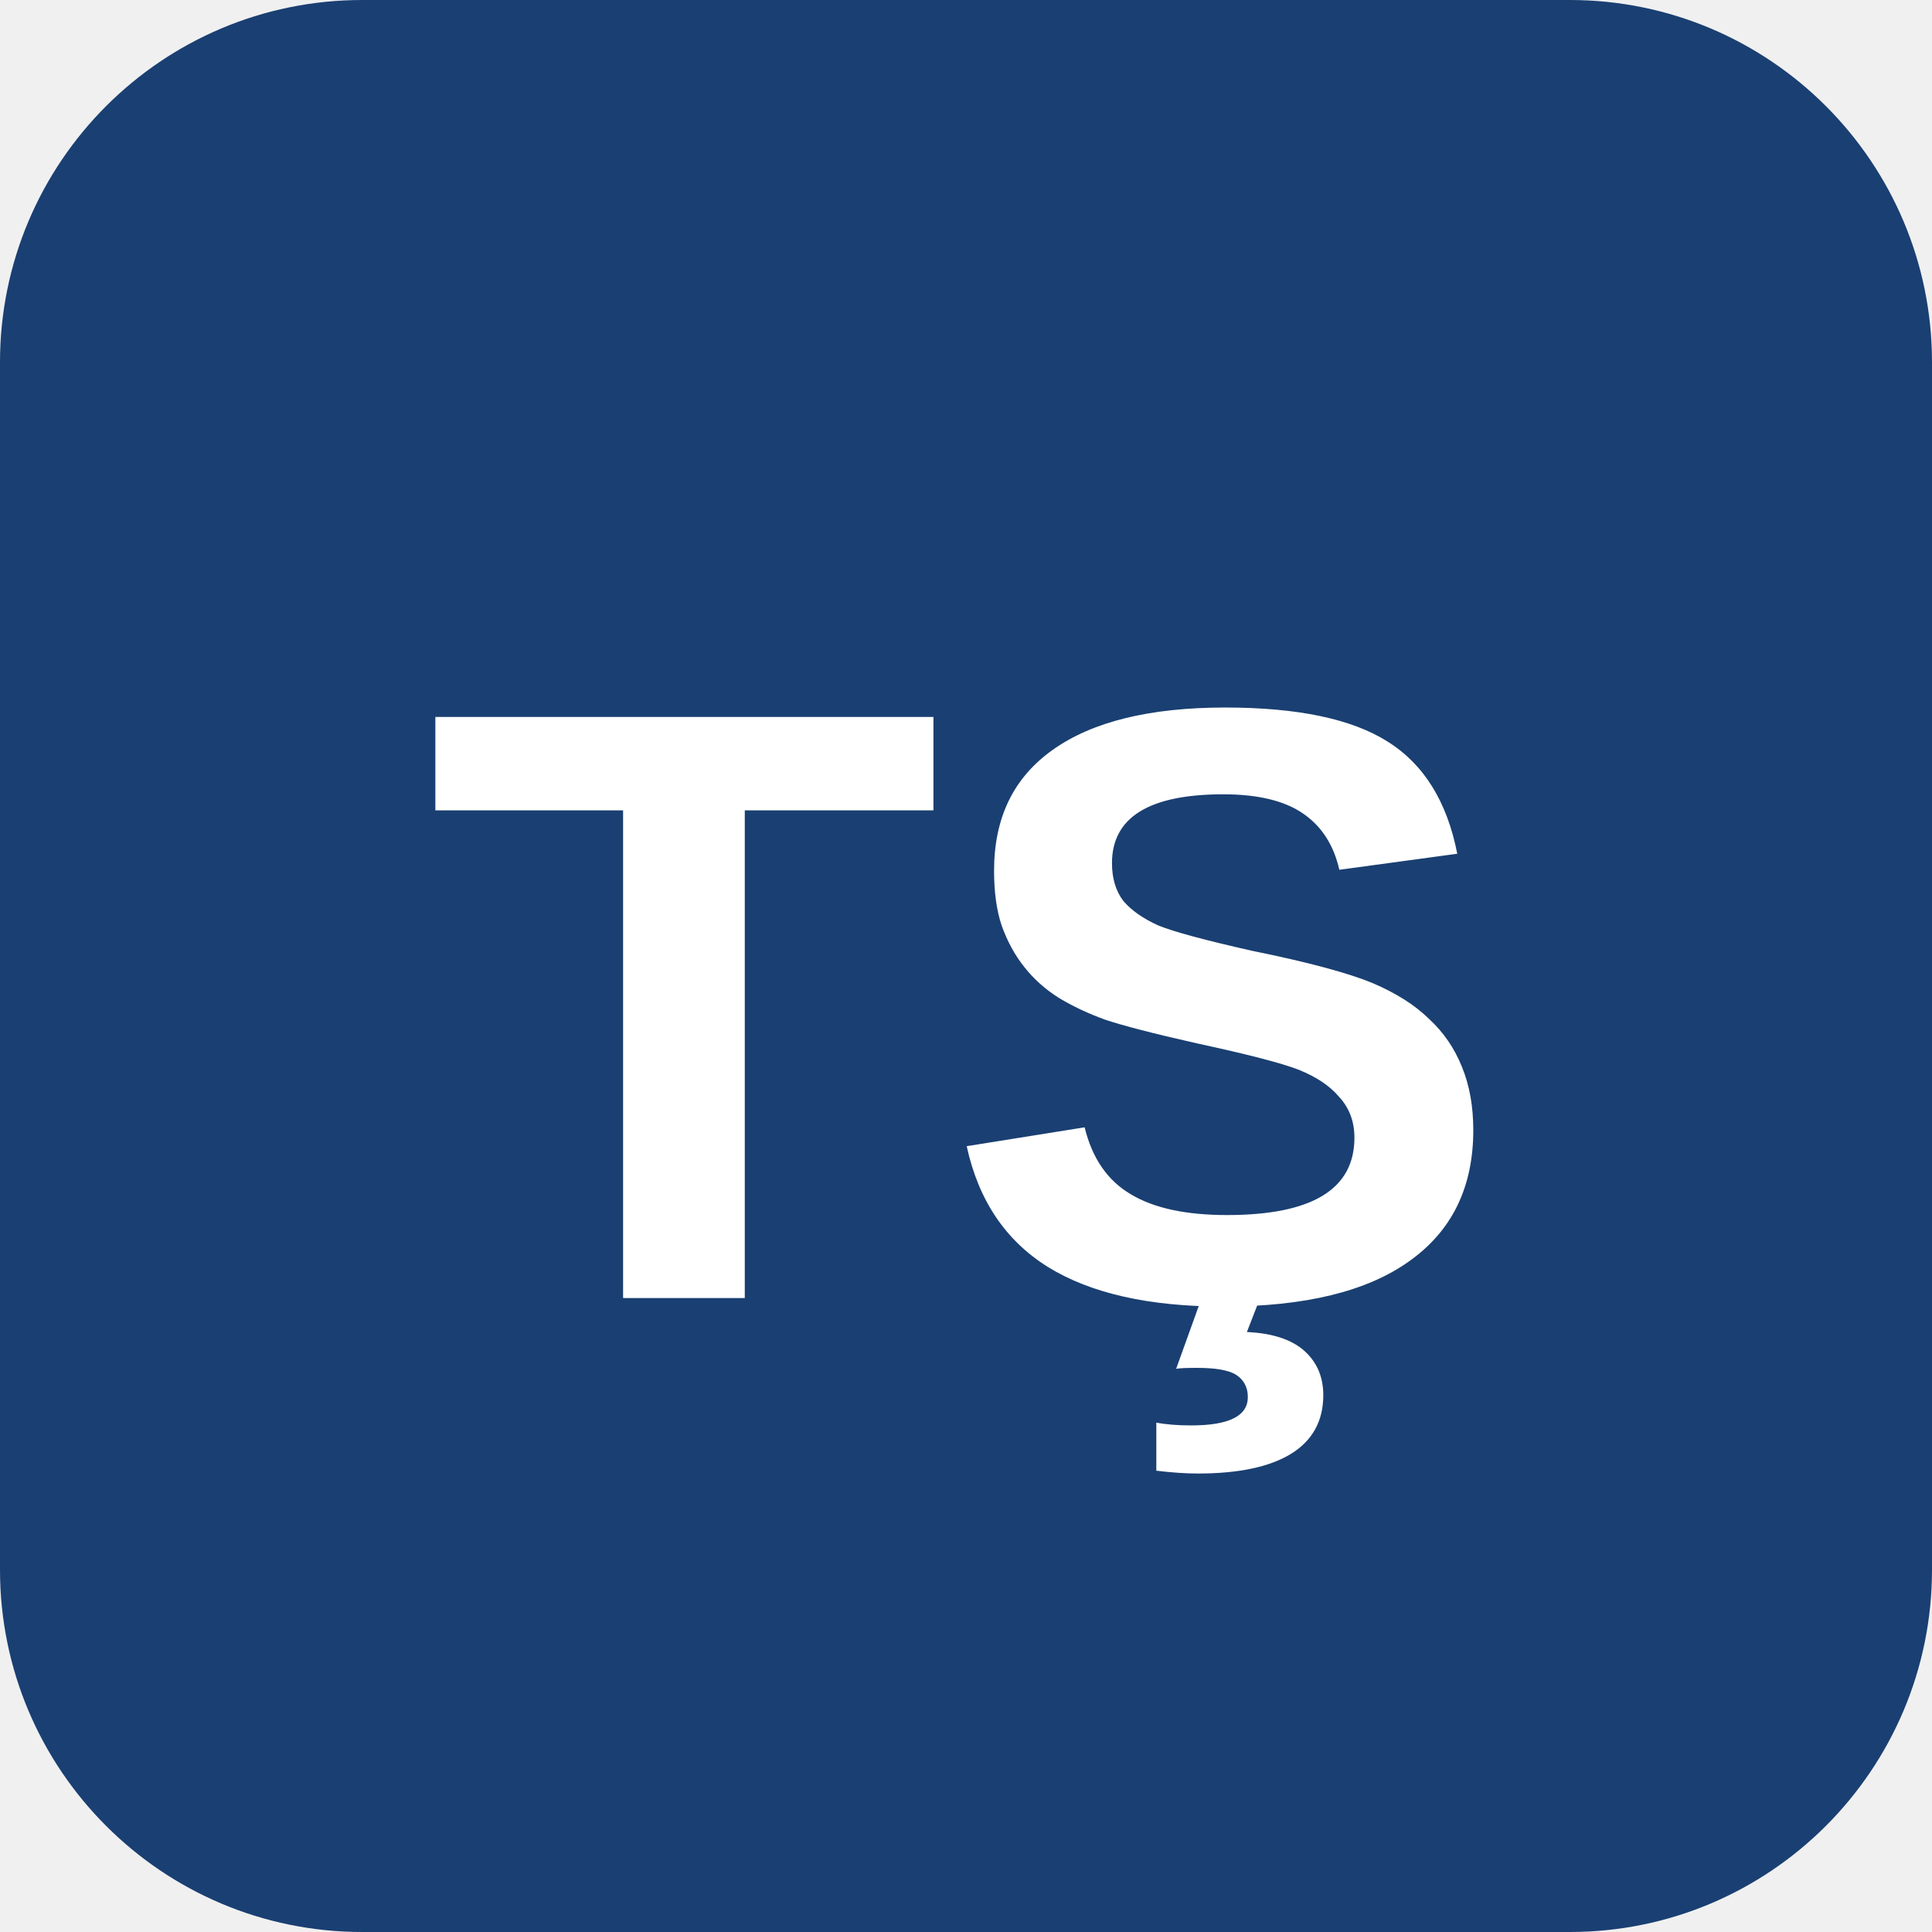
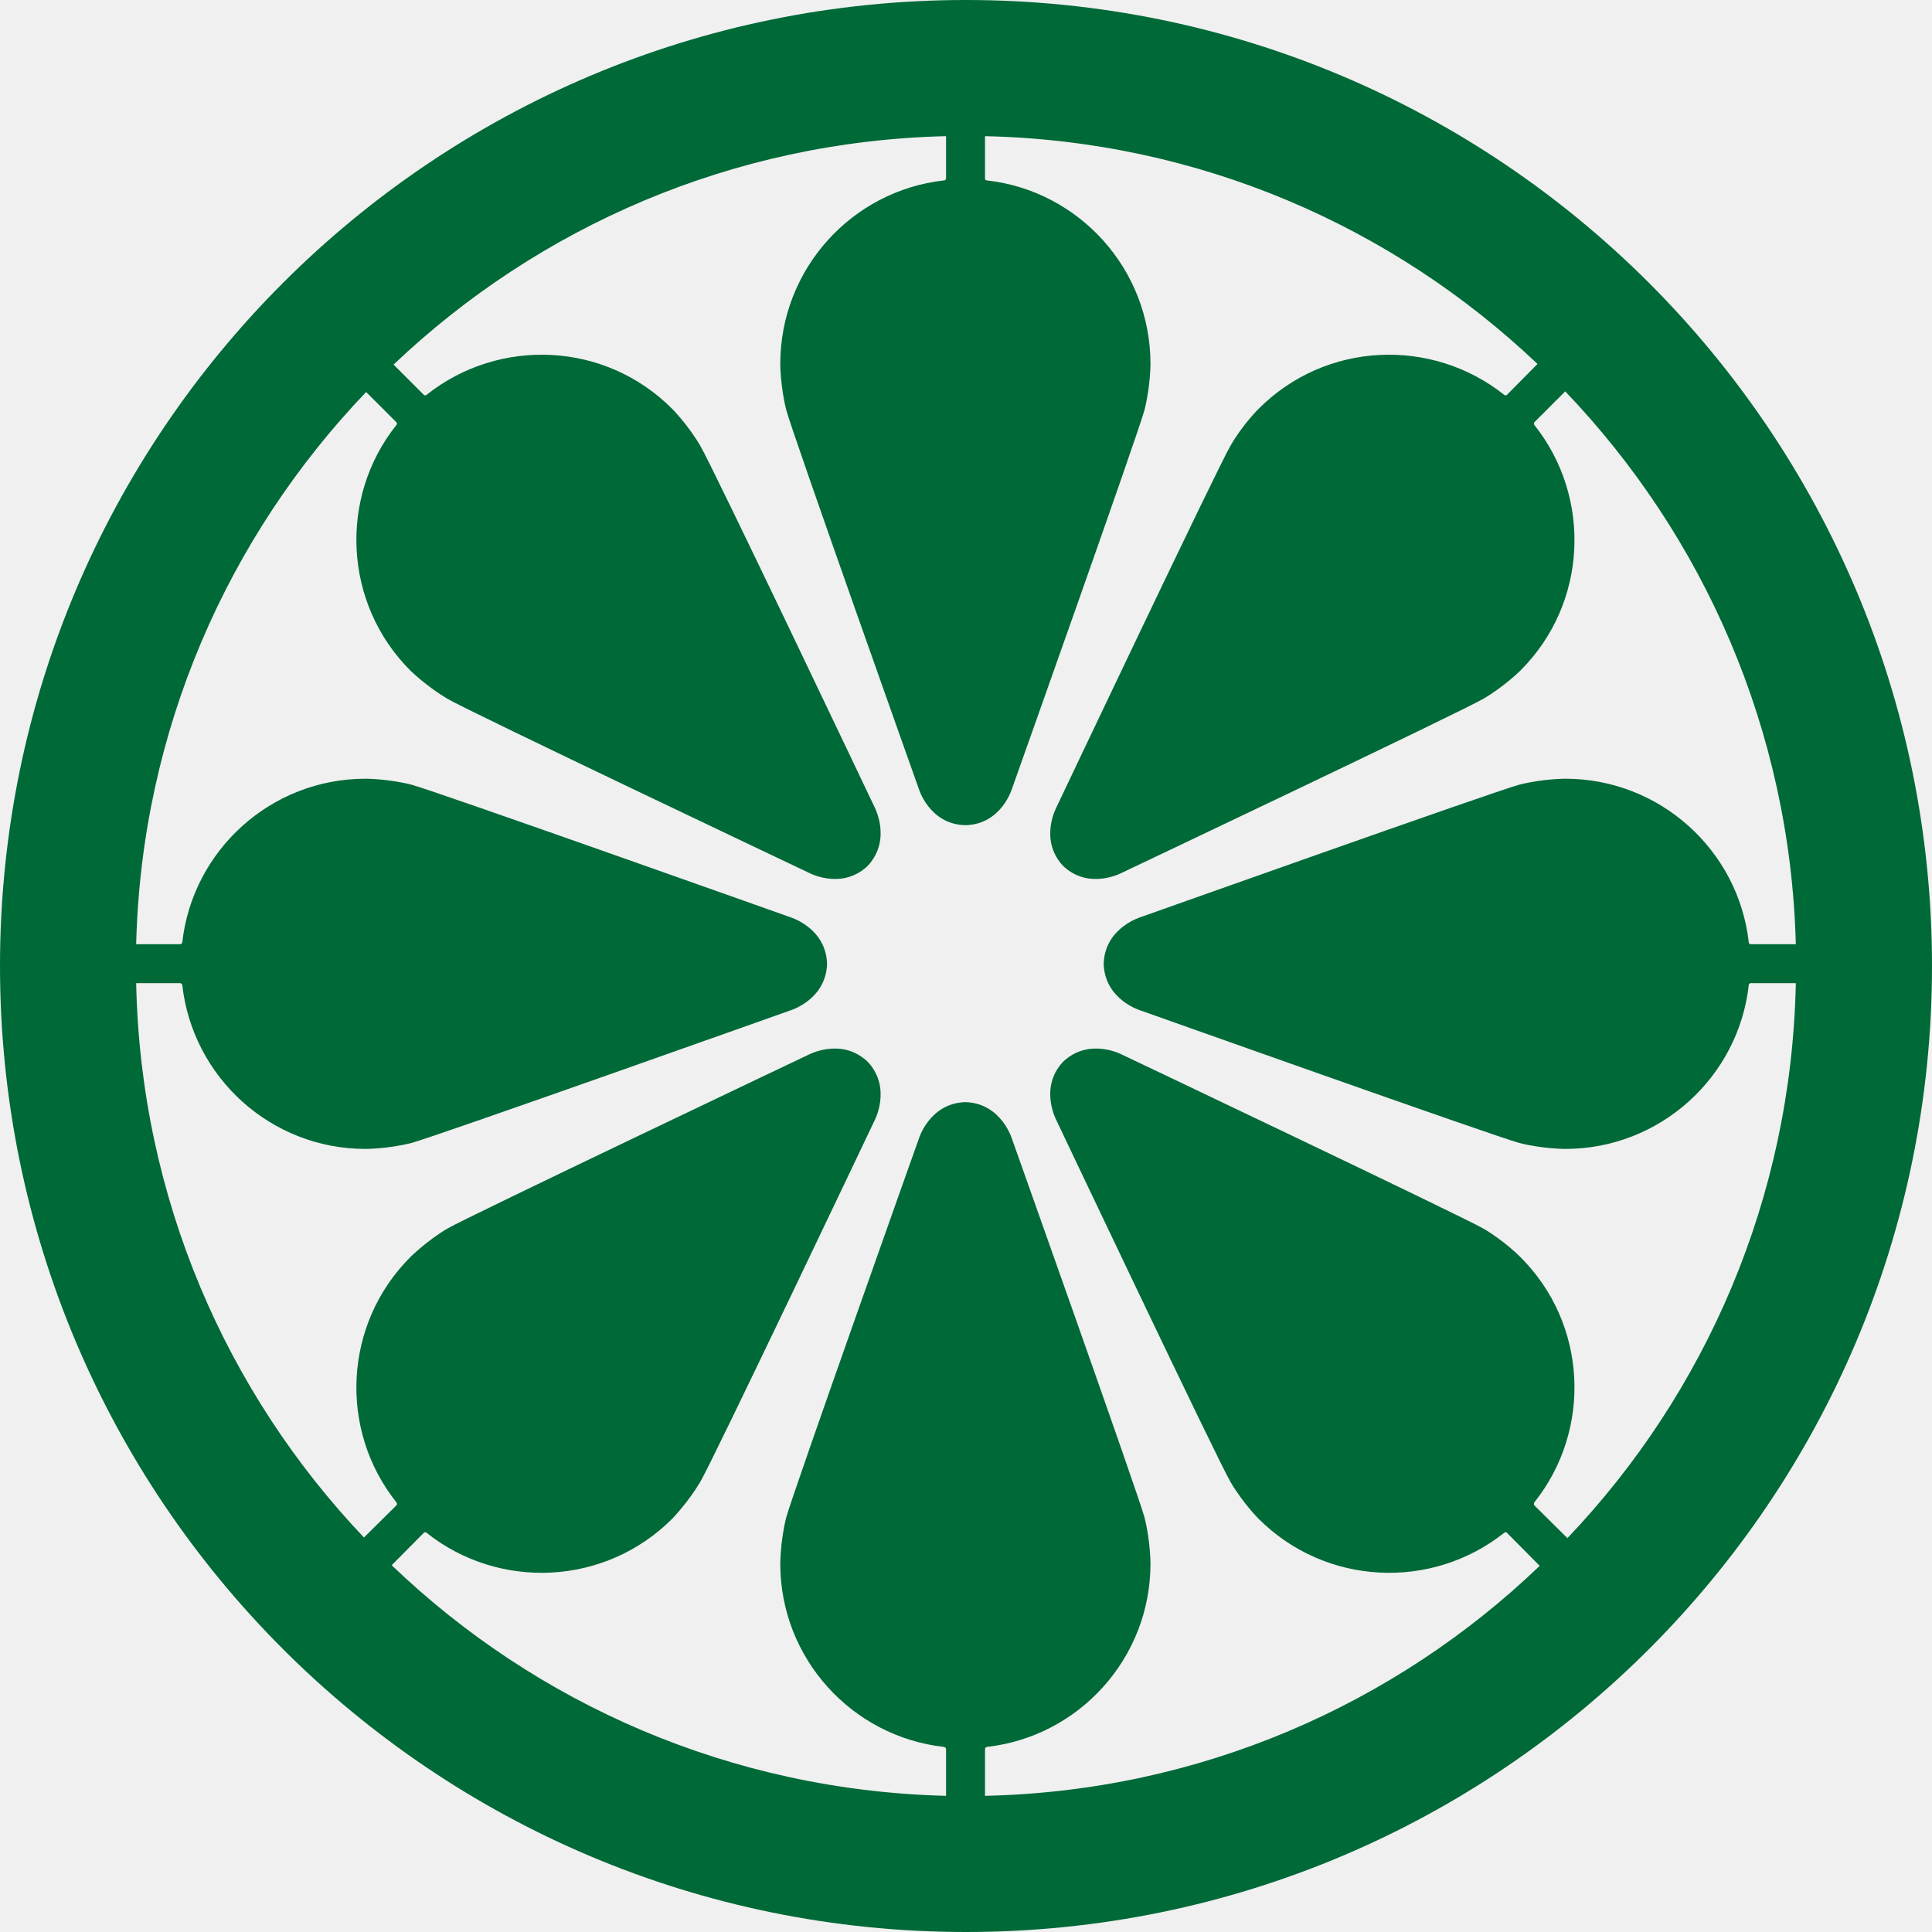
- <svg xmlns="http://www.w3.org/2000/svg" viewBox="0 0 32 32">
-   <rect width="32" height="32" rx="6" fill="#1a3f72" />
-   <text x="16" y="21.5" font-family="Segoe UI, Arial, sans-serif" font-size="14" font-weight="700" fill="#ffffff" text-anchor="middle">TŞ</text>
+ <svg xmlns="http://www.w3.org/2000/svg" viewBox="0 0 62.0 62.0" role="img" aria-label="Türkşeker">
+   <path fill="#006938" fill-rule="nonzero" d="M 50.3 49.36 L 49.24 48.31 C 49.22 48.29 49.22 48.25 49.24 48.21 C 51.09 45.89 50.95 42.49 48.79 40.34 C 48.79 40.34 48.29 39.83 47.61 39.43 C 46.94 39.04 36.02 33.85 36.02 33.85 C 36.02 33.85 34.99 33.29 34.15 34.04 L 34.09 34.1 C 33.34 34.94 33.91 35.97 33.91 35.97 C 33.91 35.97 39.09 46.89 39.49 47.56 C 39.88 48.23 40.39 48.74 40.39 48.74 C 42.54 50.89 45.94 51.04 48.27 49.19 C 48.3 49.16 48.34 49.17 48.36 49.19 L 49.41 50.25 C 44.77 54.7 38.51 57.48 31.61 57.63 L 31.61 56.13 C 31.61 56.1 31.63 56.07 31.67 56.06 C 34.62 55.73 36.92 53.22 36.92 50.18 C 36.92 50.18 36.92 49.46 36.73 48.7 C 36.53 47.95 32.48 36.56 32.48 36.56 C 32.48 36.56 32.15 35.43 31.02 35.37 L 30.94 35.37 C 29.81 35.43 29.48 36.56 29.48 36.56 C 29.48 36.56 25.43 47.95 25.23 48.7 C 25.04 49.46 25.04 50.18 25.04 50.18 C 25.04 53.22 27.34 55.73 30.29 56.06 C 30.33 56.07 30.36 56.1 30.36 56.13 L 30.36 57.63 C 23.46 57.46 17.21 54.68 12.57 50.23 L 13.6 49.19 C 13.62 49.17 13.66 49.16 13.69 49.19 C 16.02 51.04 19.42 50.89 21.57 48.74 C 21.57 48.74 22.07 48.23 22.47 47.56 C 22.87 46.89 28.06 35.97 28.06 35.97 C 28.06 35.97 28.62 34.94 27.87 34.1 L 27.81 34.04 C 26.97 33.29 25.94 33.85 25.94 33.85 C 25.94 33.85 15.02 39.04 14.35 39.43 C 13.68 39.83 13.17 40.34 13.17 40.34 C 11.02 42.49 10.87 45.89 12.72 48.21 C 12.75 48.25 12.74 48.29 12.72 48.31 L 11.68 49.34 C 7.26 44.69 4.51 38.44 4.37 31.55 L 5.78 31.55 C 5.81 31.55 5.84 31.58 5.85 31.61 C 6.18 34.57 8.69 36.87 11.73 36.87 C 11.73 36.87 12.45 36.87 13.2 36.68 C 13.96 36.48 25.35 32.43 25.35 32.43 C 25.35 32.43 26.48 32.1 26.54 30.97 L 26.54 30.89 C 26.48 29.76 25.35 29.43 25.35 29.43 C 25.35 29.43 13.96 25.38 13.2 25.18 C 12.45 24.99 11.73 24.99 11.73 24.99 C 8.69 24.99 6.18 27.29 5.85 30.24 C 5.84 30.28 5.81 30.3 5.78 30.3 L 4.37 30.3 C 4.54 23.43 7.32 17.21 11.75 12.58 L 12.72 13.55 C 12.74 13.57 12.75 13.61 12.72 13.64 C 10.87 15.96 11.02 19.37 13.17 21.52 C 13.17 21.52 13.68 22.02 14.35 22.42 C 15.02 22.82 25.94 28.0 25.94 28.0 C 25.94 28.0 26.97 28.57 27.81 27.82 L 27.87 27.76 C 28.62 26.92 28.06 25.89 28.06 25.89 C 28.06 25.89 22.87 14.97 22.47 14.3 C 22.07 13.62 21.57 13.12 21.57 13.12 C 19.42 10.96 16.02 10.82 13.69 12.67 C 13.66 12.7 13.62 12.69 13.6 12.67 L 12.63 11.7 C 17.27 7.29 23.49 4.53 30.36 4.37 L 30.36 5.73 C 30.36 5.76 30.33 5.79 30.29 5.79 C 27.34 6.12 25.04 8.63 25.04 11.68 C 25.04 11.68 25.04 12.39 25.23 13.15 C 25.43 13.91 29.48 25.3 29.48 25.3 C 29.48 25.3 29.81 26.43 30.94 26.48 L 31.02 26.48 C 32.15 26.43 32.48 25.3 32.48 25.3 C 32.48 25.3 36.53 13.91 36.73 13.15 C 36.92 12.39 36.92 11.68 36.92 11.68 C 36.92 8.63 34.62 6.12 31.67 5.79 C 31.63 5.79 31.61 5.76 31.61 5.73 L 31.61 4.37 C 38.48 4.52 44.7 7.27 49.34 11.68 L 48.36 12.67 C 48.34 12.69 48.3 12.7 48.27 12.67 C 45.94 10.82 42.54 10.96 40.39 13.12 C 40.39 13.12 39.88 13.62 39.49 14.3 C 39.09 14.97 33.91 25.89 33.91 25.89 C 33.91 25.89 33.34 26.92 34.09 27.76 L 34.15 27.82 C 34.99 28.57 36.02 28.0 36.02 28.0 C 36.02 28.0 46.94 22.82 47.61 22.42 C 48.29 22.02 48.79 21.52 48.79 21.52 C 50.95 19.37 51.09 15.96 49.24 13.64 C 49.22 13.61 49.22 13.57 49.24 13.55 L 50.23 12.56 C 54.67 17.2 57.45 23.43 57.63 30.3 L 56.18 30.3 C 56.15 30.3 56.12 30.28 56.12 30.24 C 55.79 27.29 53.27 24.99 50.23 24.99 C 50.23 24.99 49.51 24.99 48.76 25.18 C 48.0 25.38 36.61 29.43 36.61 29.43 C 36.61 29.43 35.48 29.76 35.42 30.89 L 35.42 30.97 C 35.48 32.1 36.61 32.43 36.61 32.43 C 36.61 32.43 48.0 36.48 48.76 36.68 C 49.51 36.87 50.23 36.87 50.23 36.87 C 53.27 36.87 55.79 34.57 56.12 31.61 C 56.12 31.58 56.15 31.55 56.18 31.55 L 57.63 31.55 C 57.49 38.45 54.73 44.71 50.3 49.36 M 31.0 0.0 C 13.88 0.0 0.0 13.88 0.0 31.0 C 0.0 48.12 13.88 62.0 31.0 62.0 C 48.12 62.0 62.0 48.12 62.0 31.0 C 62.0 13.88 48.12 0.0 31.0 0.0 " />
</svg>
